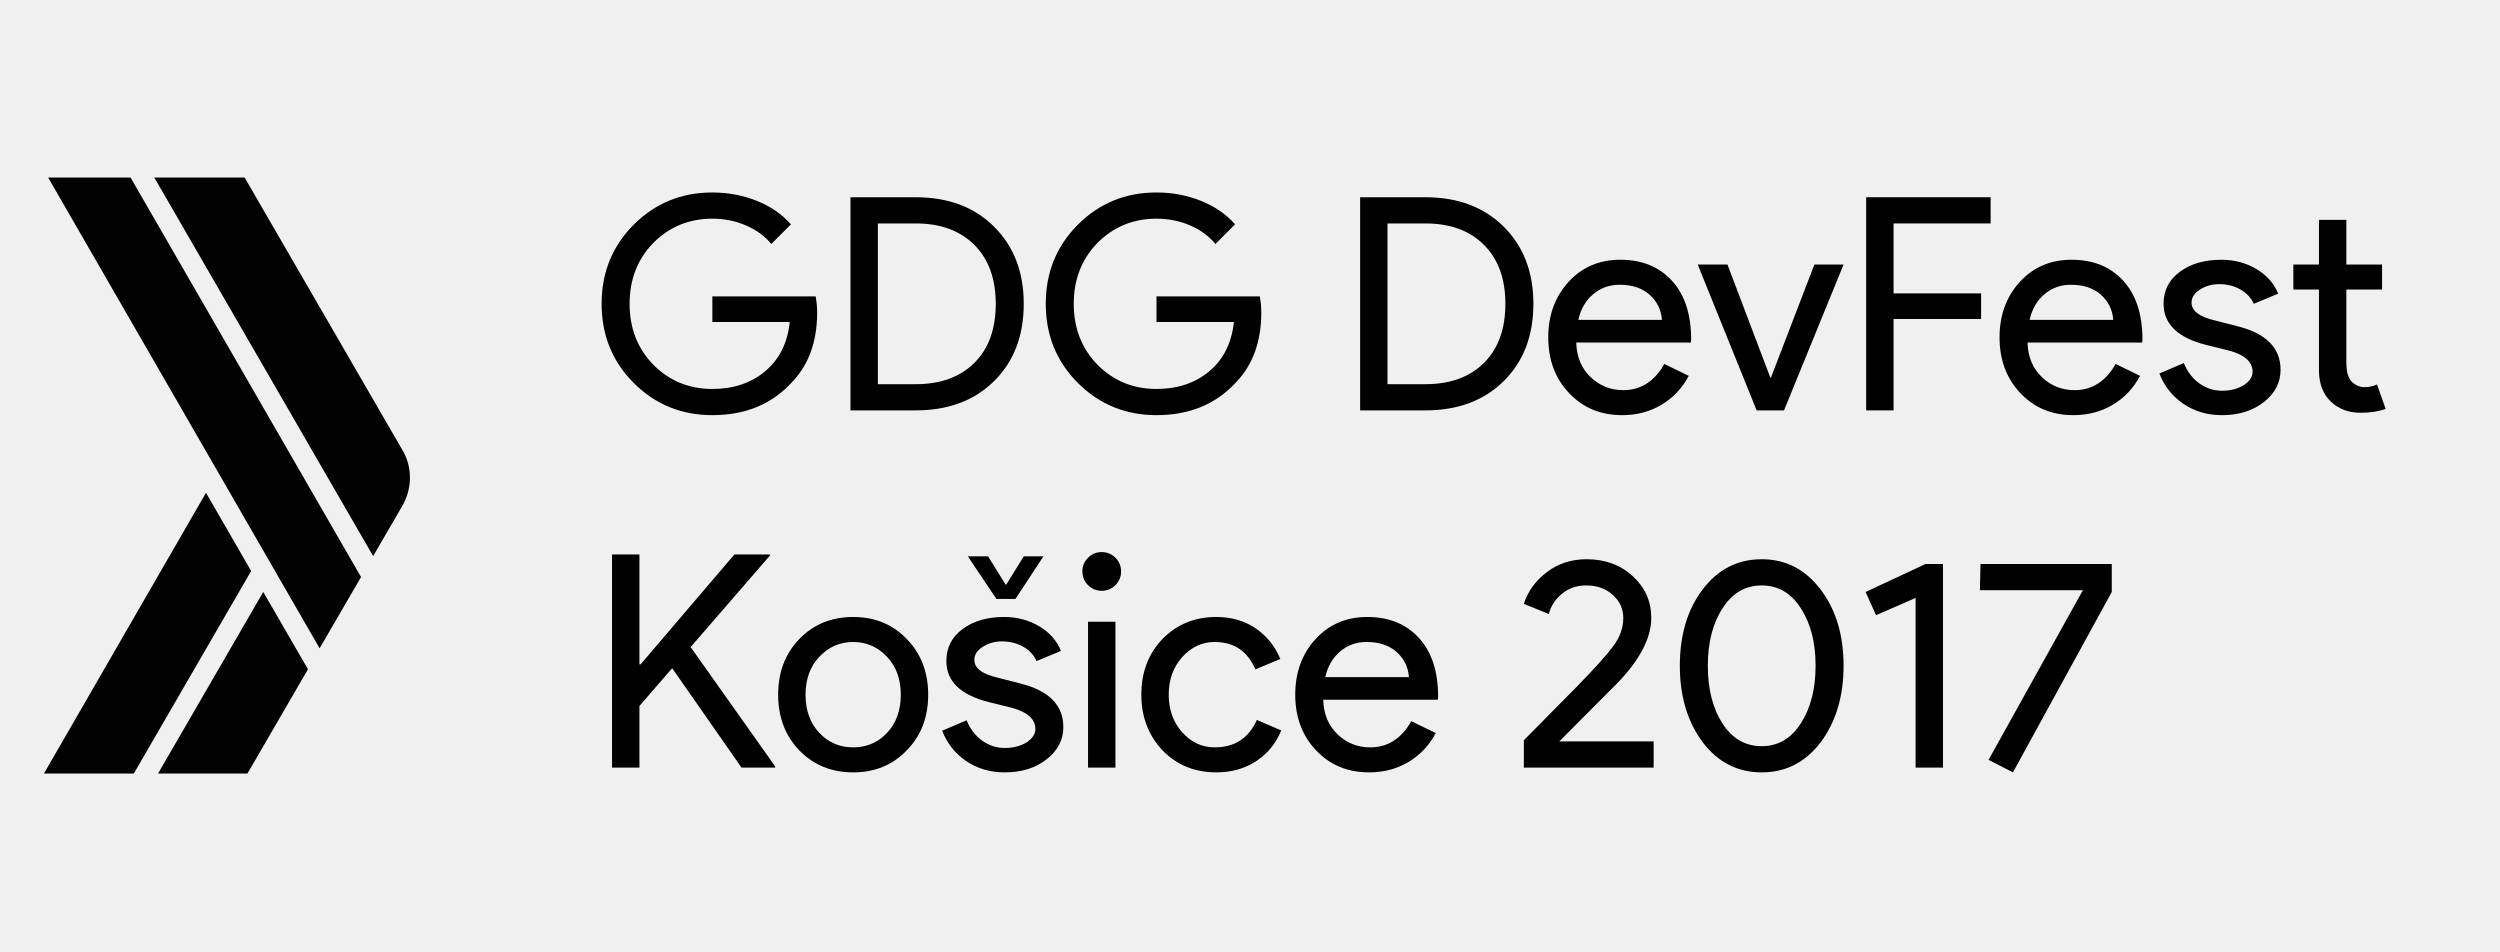
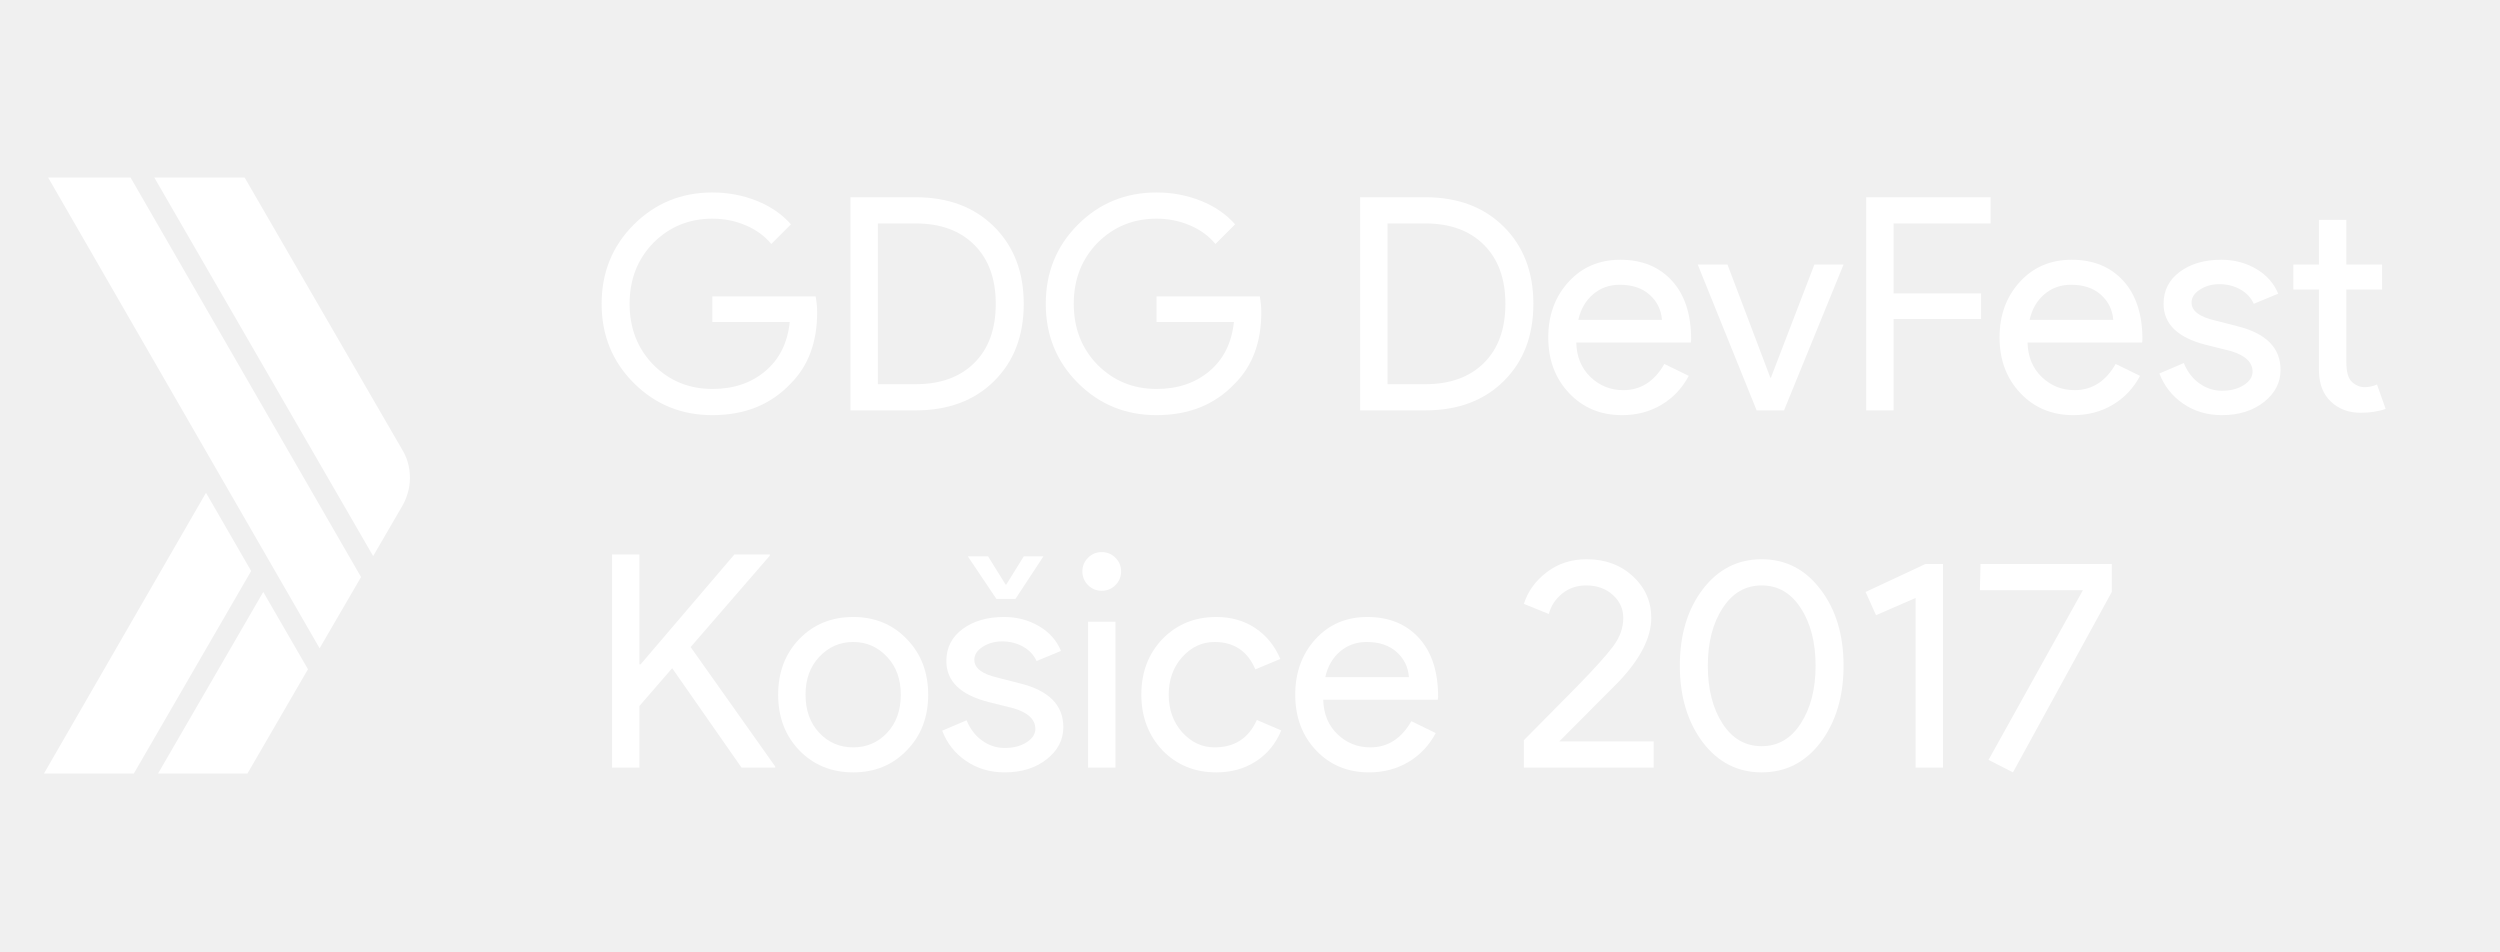
<svg xmlns="http://www.w3.org/2000/svg" version="1.1" x="0px" y="0px" width="828px" height="315px" viewBox="0 0 828 315" enable-background="new 0 0 828 315" xml:space="preserve">
  <g id="Vrstva_1">
    <g>
-       <path d="M270.639,103.482c0,9.859-2.925,17.714-8.775,23.564c-6.573,6.968-15.217,10.451-25.93,10.451    c-10.254,0-18.93-3.549-26.029-10.648c-7.099-7.099-10.648-15.84-10.648-26.226c0-10.385,3.549-19.127,10.648-26.226    c7.099-7.099,15.775-10.648,26.029-10.648c5.191,0,10.089,0.921,14.69,2.761c4.6,1.841,8.38,4.437,11.338,7.789l-6.507,6.507    c-2.169-2.628-4.979-4.683-8.43-6.162s-7.148-2.218-11.092-2.218c-7.69,0-14.198,2.662-19.522,7.986    c-5.259,5.391-7.887,12.127-7.887,20.212c0,8.085,2.628,14.823,7.887,20.212c5.324,5.324,11.832,7.986,19.522,7.986    c7.032,0,12.882-1.972,17.55-5.916c4.666-3.943,7.36-9.366,8.084-16.268h-25.634v-8.479h34.212    C270.474,99.999,270.639,101.774,270.639,103.482z" />
-       <path d="M281.681,135.92V65.326h21.592c10.779,0,19.438,3.254,25.979,9.761c6.54,6.507,9.81,15.02,9.81,25.536    c0,10.583-3.271,19.112-9.81,25.585c-6.541,6.475-15.2,9.711-25.979,9.711H281.681z M290.752,74.003v53.241h12.521    c8.216,0,14.69-2.349,19.423-7.049c4.732-4.699,7.099-11.223,7.099-19.571c0-8.282-2.366-14.789-7.099-19.521    c-4.733-4.732-11.208-7.099-19.423-7.099H290.752z" />
-       <path d="M417.74,103.482c0,9.859-2.925,17.714-8.774,23.564c-6.573,6.968-15.217,10.451-25.93,10.451    c-10.254,0-18.93-3.549-26.029-10.648c-7.099-7.099-10.648-15.84-10.648-26.226c0-10.385,3.549-19.127,10.648-26.226    c7.099-7.099,15.775-10.648,26.029-10.648c5.191,0,10.089,0.921,14.69,2.761c4.6,1.841,8.38,4.437,11.338,7.789l-6.507,6.507    c-2.169-2.628-4.979-4.683-8.43-6.162s-7.148-2.218-11.092-2.218c-7.69,0-14.198,2.662-19.522,7.986    c-5.259,5.391-7.887,12.127-7.887,20.212c0,8.085,2.628,14.823,7.887,20.212c5.324,5.324,11.832,7.986,19.522,7.986    c7.032,0,12.882-1.972,17.55-5.916c4.666-3.943,7.36-9.366,8.084-16.268h-25.634v-8.479h34.212    C417.576,99.999,417.74,101.774,417.74,103.482z" />
-       <path d="M450.473,135.92V65.326h21.592c10.779,0,19.439,3.254,25.98,9.761c6.539,6.507,9.809,15.02,9.809,25.536    c0,10.583-3.27,19.112-9.809,25.585c-6.541,6.475-15.201,9.711-25.98,9.711H450.473z M459.543,74.003v53.241h12.521    c8.215,0,14.691-2.349,19.424-7.049c4.732-4.699,7.098-11.223,7.098-19.571c0-8.282-2.365-14.789-7.098-19.521    s-11.209-7.099-19.424-7.099H459.543z" />
-       <path d="M537.235,137.498c-7.099,0-12.949-2.431-17.55-7.296c-4.602-4.864-6.901-11.009-6.901-18.438    c0-7.36,2.233-13.49,6.704-18.388c4.47-4.896,10.188-7.345,17.155-7.345c7.164,0,12.867,2.317,17.106,6.951    c4.239,4.634,6.359,11.126,6.359,19.473l-0.099,0.986h-37.959c0.131,4.732,1.709,8.545,4.732,11.437    c3.022,2.893,6.639,4.338,10.846,4.338c5.783,0,10.318-2.892,13.606-8.676l8.084,3.944c-2.169,4.076-5.176,7.264-9.021,9.563    C546.454,136.347,542.099,137.498,537.235,137.498z M522.742,105.947h27.705c-0.264-3.352-1.627-6.128-4.092-8.331    c-2.465-2.202-5.768-3.303-9.909-3.303c-3.418,0-6.359,1.052-8.824,3.155C525.157,99.573,523.531,102.398,522.742,105.947z" />
-       <path d="M590.87,135.92h-9.07l-19.521-48.311h9.859l14.197,37.466h0.197l14.395-37.466h9.663L590.87,135.92z" />
-       <path d="M627.152,105.651v30.269h-9.071V65.326h41.213v8.677h-32.142v23.169h28.986v8.479H627.152z" />
-       <path d="M686.701,137.498c-7.099,0-12.949-2.431-17.55-7.296c-4.602-4.864-6.901-11.009-6.901-18.438    c0-7.36,2.233-13.49,6.704-18.388c4.47-4.896,10.188-7.345,17.155-7.345c7.164,0,12.867,2.317,17.106,6.951    c4.239,4.634,6.359,11.126,6.359,19.473l-0.099,0.986h-37.959c0.131,4.732,1.709,8.545,4.732,11.437    c3.022,2.893,6.639,4.338,10.846,4.338c5.783,0,10.318-2.892,13.606-8.676l8.084,3.944c-2.169,4.076-5.176,7.264-9.021,9.563    C695.92,136.347,691.564,137.498,686.701,137.498z M672.208,105.947h27.705c-0.264-3.352-1.627-6.128-4.092-8.331    c-2.465-2.202-5.768-3.303-9.909-3.303c-3.418,0-6.359,1.052-8.824,3.155C674.623,99.573,672.997,102.398,672.208,105.947z" />
-       <path d="M755.321,122.511c0,4.207-1.841,7.756-5.521,10.648c-3.682,2.892-8.315,4.338-13.901,4.338    c-4.865,0-9.137-1.267-12.817-3.796c-3.682-2.53-6.311-5.867-7.888-10.007l8.085-3.451c1.183,2.893,2.908,5.144,5.176,6.753    c2.268,1.611,4.748,2.416,7.444,2.416c2.892,0,5.307-0.624,7.246-1.873c1.938-1.248,2.909-2.727,2.909-4.437    c0-3.089-2.366-5.356-7.099-6.803l-8.282-2.071c-9.4-2.366-14.099-6.901-14.099-13.606c0-4.403,1.79-7.937,5.373-10.599    c3.582-2.662,8.166-3.993,13.754-3.993c4.271,0,8.134,1.02,11.585,3.056c3.45,2.039,5.866,4.767,7.246,8.184l-8.084,3.352    c-0.922-2.037-2.416-3.631-4.486-4.782c-2.07-1.149-4.388-1.726-6.951-1.726c-2.366,0-4.486,0.592-6.359,1.775    s-2.81,2.63-2.81,4.338c0,2.76,2.596,4.732,7.789,5.916l7.296,1.873C750.522,110.384,755.321,115.215,755.321,122.511z" />
-       <path d="M781.843,136.708c-3.943,0-7.214-1.215-9.81-3.648c-2.598-2.431-3.929-5.817-3.993-10.155V95.891h-8.479v-8.282h8.479    v-14.79h9.07v14.79h11.831v8.282H777.11v24.057c0,3.221,0.624,5.407,1.873,6.557c1.248,1.15,2.662,1.725,4.24,1.725    c0.722,0,1.43-0.082,2.119-0.247c0.69-0.163,1.331-0.377,1.923-0.641l2.859,8.084C787.759,136.28,784.998,136.708,781.843,136.708    z" />
-       <path d="M243.23,183.64h11.733v0.395l-26.227,30.269l28.001,39.536v0.395h-11.141l-22.973-32.931l-10.845,12.521v20.409h-9.071    V183.64h9.071v36.382h0.395L243.23,183.64z" />
-       <path d="M257.724,230.078c0-7.428,2.332-13.572,7-18.438c4.732-4.863,10.681-7.296,17.846-7.296    c7.164,0,13.079,2.433,17.747,7.296c4.732,4.865,7.099,11.01,7.099,18.438c0,7.493-2.366,13.64-7.099,18.437    c-4.668,4.865-10.583,7.296-17.747,7.296c-7.165,0-13.113-2.431-17.846-7.296C260.056,243.651,257.724,237.506,257.724,230.078z     M266.795,230.078c0,5.192,1.511,9.4,4.535,12.62c3.022,3.221,6.769,4.831,11.24,4.831c4.469,0,8.216-1.61,11.24-4.831    c3.022-3.22,4.535-7.428,4.535-12.62c0-5.127-1.513-9.301-4.535-12.521c-3.09-3.286-6.837-4.93-11.24-4.93    c-4.404,0-8.151,1.644-11.24,4.93C268.306,220.777,266.795,224.951,266.795,230.078z" />
-       <path d="M352.178,240.824c0,4.208-1.841,7.757-5.521,10.648c-3.682,2.892-8.315,4.338-13.901,4.338    c-4.865,0-9.137-1.266-12.817-3.796c-3.682-2.529-6.31-5.866-7.888-10.007l8.085-3.451c1.183,2.894,2.908,5.145,5.176,6.754    c2.268,1.611,4.748,2.416,7.444,2.416c2.892,0,5.307-0.624,7.247-1.874c1.938-1.247,2.908-2.727,2.908-4.437    c0-3.089-2.366-5.356-7.099-6.803l-8.282-2.07c-9.4-2.366-14.099-6.902-14.099-13.606c0-4.402,1.79-7.937,5.374-10.599    c3.582-2.662,8.166-3.993,13.754-3.993c4.272,0,8.134,1.02,11.584,3.057c3.451,2.038,5.867,4.767,7.247,8.183l-8.085,3.353    c-0.921-2.036-2.416-3.631-4.486-4.781c-2.071-1.149-4.388-1.726-6.951-1.726c-2.366,0-4.486,0.591-6.359,1.774    c-1.873,1.184-2.81,2.63-2.81,4.338c0,2.761,2.596,4.732,7.789,5.916l7.296,1.873    C347.379,228.697,352.178,233.528,352.178,240.824z" />
-       <path d="M371.305,189.26c0,1.774-0.625,3.287-1.873,4.535c-1.25,1.25-2.761,1.873-4.536,1.873c-1.774,0-3.287-0.623-4.535-1.873    c-1.25-1.248-1.874-2.761-1.874-4.535s0.624-3.286,1.874-4.535c1.248-1.248,2.761-1.873,4.535-1.873    c1.775,0,3.286,0.625,4.536,1.873C370.679,185.974,371.305,187.485,371.305,189.26z M369.432,205.922v48.312h-9.071v-48.312    H369.432z" />
-       <path d="M402.854,255.811c-7.165,0-13.113-2.431-17.846-7.296c-4.668-4.994-7-11.141-7-18.437c0-7.428,2.332-13.572,7-18.438    c4.732-4.863,10.681-7.296,17.846-7.296c4.93,0,9.234,1.232,12.916,3.697c3.681,2.465,6.44,5.866,8.282,10.204l-8.282,3.451    c-2.563-6.047-7.066-9.07-13.508-9.07c-4.141,0-7.724,1.676-10.747,5.028c-2.958,3.352-4.437,7.493-4.437,12.423    s1.479,9.07,4.437,12.423c3.022,3.352,6.606,5.028,10.747,5.028c6.638,0,11.305-3.022,14.001-9.071l8.084,3.451    c-1.774,4.338-4.552,7.739-8.331,10.204C412.236,254.578,407.849,255.811,402.854,255.811z" />
-       <path d="M453.434,255.811c-7.1,0-12.95-2.431-17.551-7.296c-4.602-4.863-6.9-11.009-6.9-18.437c0-7.361,2.233-13.491,6.703-18.388    s10.188-7.346,17.156-7.346c7.164,0,12.867,2.317,17.105,6.951c4.24,4.634,6.359,11.125,6.359,19.472l-0.098,0.986H438.25    c0.131,4.732,1.708,8.545,4.732,11.437c3.022,2.894,6.639,4.339,10.846,4.339c5.783,0,10.318-2.892,13.605-8.677l8.084,3.944    c-2.168,4.076-5.176,7.264-9.021,9.563C462.652,254.66,458.297,255.811,453.434,255.811z M438.939,224.261h27.705    c-0.264-3.353-1.627-6.128-4.092-8.331c-2.465-2.201-5.768-3.303-9.908-3.303c-3.418,0-6.359,1.052-8.824,3.154    C441.355,217.886,439.729,220.711,438.939,224.261z" />
-       <path d="M547.688,245.557v8.677H504.7v-9.07l17.451-17.648c5.85-5.98,9.893-10.467,12.128-13.458    c2.233-2.99,3.352-6.129,3.352-9.416c0-2.958-1.15-5.487-3.45-7.592c-2.302-2.103-5.26-3.155-8.874-3.155    c-3.09,0-5.752,0.921-7.986,2.761c-2.235,1.841-3.682,4.076-4.338,6.704l-8.282-3.352c1.314-4.142,3.846-7.642,7.592-10.501    c3.747-2.858,8.149-4.288,13.212-4.288c6.113,0,11.206,1.873,15.282,5.619c4.074,3.747,6.113,8.349,6.113,13.804    c0,6.507-3.584,13.541-10.747,21.099l-19.719,19.817H547.688z" />
-       <path d="M556.362,220.514c0-10.253,2.53-18.698,7.592-25.338c5.061-6.639,11.568-9.958,19.521-9.958s14.46,3.352,19.522,10.057    c5.061,6.64,7.592,15.052,7.592,25.239c0,10.123-2.531,18.57-7.592,25.339c-5.063,6.64-11.569,9.958-19.522,9.958    s-14.461-3.318-19.521-9.958C558.893,239.084,556.362,230.637,556.362,220.514z M601.321,220.514    c0-7.755-1.644-14.131-4.93-19.127c-3.221-4.994-7.526-7.493-12.916-7.493s-9.695,2.499-12.915,7.493    c-3.288,4.996-4.93,11.372-4.93,19.127c0,7.757,1.642,14.166,4.93,19.227c3.22,4.93,7.525,7.395,12.915,7.395    s9.695-2.497,12.916-7.493C599.678,234.581,601.321,228.204,601.321,220.514z" />
-       <path d="M643.519,186.795v67.438h-9.07v-56.199l-13.113,5.719l-3.451-7.69l19.817-9.268H643.519z" />
-       <path d="M699.421,196.063l-32.733,59.748l-8.085-4.141l31.255-56.198h-34.114l0.197-8.677h43.48V196.063z" />
+       <path fill="#fff" d="M270.639,103.482c0,9.859-2.925,17.714-8.775,23.564c-6.573,6.968-15.217,10.451-25.93,10.451    c-10.254,0-18.93-3.549-26.029-10.648c-7.099-7.099-10.648-15.84-10.648-26.226c0-10.385,3.549-19.127,10.648-26.226    c7.099-7.099,15.775-10.648,26.029-10.648c5.191,0,10.089,0.921,14.69,2.761c4.6,1.841,8.38,4.437,11.338,7.789l-6.507,6.507    c-2.169-2.628-4.979-4.683-8.43-6.162s-7.148-2.218-11.092-2.218c-7.69,0-14.198,2.662-19.522,7.986    c-5.259,5.391-7.887,12.127-7.887,20.212c0,8.085,2.628,14.823,7.887,20.212c5.324,5.324,11.832,7.986,19.522,7.986    c7.032,0,12.882-1.972,17.55-5.916c4.666-3.943,7.36-9.366,8.084-16.268h-25.634v-8.479h34.212    C270.474,99.999,270.639,101.774,270.639,103.482z" />
+       <path fill="#fff" d="M281.681,135.92V65.326h21.592c10.779,0,19.438,3.254,25.979,9.761c6.54,6.507,9.81,15.02,9.81,25.536    c0,10.583-3.271,19.112-9.81,25.585c-6.541,6.475-15.2,9.711-25.979,9.711H281.681z M290.752,74.003v53.241h12.521    c8.216,0,14.69-2.349,19.423-7.049c4.732-4.699,7.099-11.223,7.099-19.571c0-8.282-2.366-14.789-7.099-19.521    c-4.733-4.732-11.208-7.099-19.423-7.099H290.752z" />
+       <path fill="#fff" d="M417.74,103.482c0,9.859-2.925,17.714-8.774,23.564c-6.573,6.968-15.217,10.451-25.93,10.451    c-10.254,0-18.93-3.549-26.029-10.648c-7.099-7.099-10.648-15.84-10.648-26.226c0-10.385,3.549-19.127,10.648-26.226    c7.099-7.099,15.775-10.648,26.029-10.648c5.191,0,10.089,0.921,14.69,2.761c4.6,1.841,8.38,4.437,11.338,7.789l-6.507,6.507    c-2.169-2.628-4.979-4.683-8.43-6.162s-7.148-2.218-11.092-2.218c-7.69,0-14.198,2.662-19.522,7.986    c-5.259,5.391-7.887,12.127-7.887,20.212c0,8.085,2.628,14.823,7.887,20.212c5.324,5.324,11.832,7.986,19.522,7.986    c7.032,0,12.882-1.972,17.55-5.916c4.666-3.943,7.36-9.366,8.084-16.268h-25.634v-8.479h34.212    C417.576,99.999,417.74,101.774,417.74,103.482z" />
+       <path fill="#fff" d="M450.473,135.92V65.326h21.592c10.779,0,19.439,3.254,25.98,9.761c6.539,6.507,9.809,15.02,9.809,25.536    c0,10.583-3.27,19.112-9.809,25.585c-6.541,6.475-15.201,9.711-25.98,9.711H450.473z M459.543,74.003v53.241h12.521    c8.215,0,14.691-2.349,19.424-7.049c4.732-4.699,7.098-11.223,7.098-19.571c0-8.282-2.365-14.789-7.098-19.521    s-11.209-7.099-19.424-7.099H459.543z" />
+       <path fill="#fff" d="M537.235,137.498c-7.099,0-12.949-2.431-17.55-7.296c-4.602-4.864-6.901-11.009-6.901-18.438    c0-7.36,2.233-13.49,6.704-18.388c4.47-4.896,10.188-7.345,17.155-7.345c7.164,0,12.867,2.317,17.106,6.951    c4.239,4.634,6.359,11.126,6.359,19.473l-0.099,0.986h-37.959c0.131,4.732,1.709,8.545,4.732,11.437    c3.022,2.893,6.639,4.338,10.846,4.338c5.783,0,10.318-2.892,13.606-8.676l8.084,3.944c-2.169,4.076-5.176,7.264-9.021,9.563    C546.454,136.347,542.099,137.498,537.235,137.498z M522.742,105.947h27.705c-0.264-3.352-1.627-6.128-4.092-8.331    c-2.465-2.202-5.768-3.303-9.909-3.303c-3.418,0-6.359,1.052-8.824,3.155C525.157,99.573,523.531,102.398,522.742,105.947z" />
+       <path fill="#fff" d="M590.87,135.92h-9.07l-19.521-48.311h9.859l14.197,37.466h0.197l14.395-37.466h9.663L590.87,135.92z" />
+       <path fill="#fff" d="M627.152,105.651v30.269h-9.071V65.326h41.213v8.677h-32.142v23.169h28.986v8.479H627.152z" />
+       <path fill="#fff" d="M686.701,137.498c-7.099,0-12.949-2.431-17.55-7.296c-4.602-4.864-6.901-11.009-6.901-18.438    c0-7.36,2.233-13.49,6.704-18.388c4.47-4.896,10.188-7.345,17.155-7.345c7.164,0,12.867,2.317,17.106,6.951    c4.239,4.634,6.359,11.126,6.359,19.473l-0.099,0.986h-37.959c0.131,4.732,1.709,8.545,4.732,11.437    c3.022,2.893,6.639,4.338,10.846,4.338c5.783,0,10.318-2.892,13.606-8.676l8.084,3.944c-2.169,4.076-5.176,7.264-9.021,9.563    C695.92,136.347,691.564,137.498,686.701,137.498z M672.208,105.947h27.705c-0.264-3.352-1.627-6.128-4.092-8.331    c-2.465-2.202-5.768-3.303-9.909-3.303c-3.418,0-6.359,1.052-8.824,3.155C674.623,99.573,672.997,102.398,672.208,105.947z" />
+       <path fill="#fff" d="M755.321,122.511c0,4.207-1.841,7.756-5.521,10.648c-3.682,2.892-8.315,4.338-13.901,4.338    c-4.865,0-9.137-1.267-12.817-3.796c-3.682-2.53-6.311-5.867-7.888-10.007l8.085-3.451c1.183,2.893,2.908,5.144,5.176,6.753    c2.268,1.611,4.748,2.416,7.444,2.416c2.892,0,5.307-0.624,7.246-1.873c1.938-1.248,2.909-2.727,2.909-4.437    c0-3.089-2.366-5.356-7.099-6.803l-8.282-2.071c-9.4-2.366-14.099-6.901-14.099-13.606c0-4.403,1.79-7.937,5.373-10.599    c3.582-2.662,8.166-3.993,13.754-3.993c4.271,0,8.134,1.02,11.585,3.056c3.45,2.039,5.866,4.767,7.246,8.184l-8.084,3.352    c-0.922-2.037-2.416-3.631-4.486-4.782c-2.07-1.149-4.388-1.726-6.951-1.726c-2.366,0-4.486,0.592-6.359,1.775    s-2.81,2.63-2.81,4.338c0,2.76,2.596,4.732,7.789,5.916l7.296,1.873C750.522,110.384,755.321,115.215,755.321,122.511z" />
+       <path fill="#fff" d="M781.843,136.708c-3.943,0-7.214-1.215-9.81-3.648c-2.598-2.431-3.929-5.817-3.993-10.155V95.891h-8.479v-8.282h8.479    v-14.79h9.07v14.79h11.831v8.282H777.11v24.057c0,3.221,0.624,5.407,1.873,6.557c1.248,1.15,2.662,1.725,4.24,1.725    c0.722,0,1.43-0.082,2.119-0.247c0.69-0.163,1.331-0.377,1.923-0.641l2.859,8.084C787.759,136.28,784.998,136.708,781.843,136.708    z" />
+       <path fill="#fff" d="M243.23,183.64h11.733v0.395l-26.227,30.269l28.001,39.536v0.395h-11.141l-22.973-32.931l-10.845,12.521v20.409h-9.071    V183.64h9.071v36.382h0.395L243.23,183.64z" />
+       <path fill="#fff" d="M257.724,230.078c0-7.428,2.332-13.572,7-18.438c4.732-4.863,10.681-7.296,17.846-7.296    c7.164,0,13.079,2.433,17.747,7.296c4.732,4.865,7.099,11.01,7.099,18.438c0,7.493-2.366,13.64-7.099,18.437    c-4.668,4.865-10.583,7.296-17.747,7.296c-7.165,0-13.113-2.431-17.846-7.296C260.056,243.651,257.724,237.506,257.724,230.078z     M266.795,230.078c0,5.192,1.511,9.4,4.535,12.62c3.022,3.221,6.769,4.831,11.24,4.831c4.469,0,8.216-1.61,11.24-4.831    c3.022-3.22,4.535-7.428,4.535-12.62c0-5.127-1.513-9.301-4.535-12.521c-3.09-3.286-6.837-4.93-11.24-4.93    c-4.404,0-8.151,1.644-11.24,4.93C268.306,220.777,266.795,224.951,266.795,230.078z" />
+       <path fill="#fff" d="M352.178,240.824c0,4.208-1.841,7.757-5.521,10.648c-3.682,2.892-8.315,4.338-13.901,4.338    c-4.865,0-9.137-1.266-12.817-3.796c-3.682-2.529-6.31-5.866-7.888-10.007l8.085-3.451c1.183,2.894,2.908,5.145,5.176,6.754    c2.268,1.611,4.748,2.416,7.444,2.416c2.892,0,5.307-0.624,7.247-1.874c1.938-1.247,2.908-2.727,2.908-4.437    c0-3.089-2.366-5.356-7.099-6.803l-8.282-2.07c-9.4-2.366-14.099-6.902-14.099-13.606c0-4.402,1.79-7.937,5.374-10.599    c3.582-2.662,8.166-3.993,13.754-3.993c4.272,0,8.134,1.02,11.584,3.057c3.451,2.038,5.867,4.767,7.247,8.183l-8.085,3.353    c-0.921-2.036-2.416-3.631-4.486-4.781c-2.071-1.149-4.388-1.726-6.951-1.726c-2.366,0-4.486,0.591-6.359,1.774    c-1.873,1.184-2.81,2.63-2.81,4.338c0,2.761,2.596,4.732,7.789,5.916l7.296,1.873    C347.379,228.697,352.178,233.528,352.178,240.824z" />
+       <path fill="#fff" d="M371.305,189.26c0,1.774-0.625,3.287-1.873,4.535c-1.25,1.25-2.761,1.873-4.536,1.873c-1.774,0-3.287-0.623-4.535-1.873    c-1.25-1.248-1.874-2.761-1.874-4.535s0.624-3.286,1.874-4.535c1.248-1.248,2.761-1.873,4.535-1.873    c1.775,0,3.286,0.625,4.536,1.873C370.679,185.974,371.305,187.485,371.305,189.26z M369.432,205.922v48.312h-9.071v-48.312    H369.432z" />
+       <path fill="#fff" d="M402.854,255.811c-7.165,0-13.113-2.431-17.846-7.296c-4.668-4.994-7-11.141-7-18.437c0-7.428,2.332-13.572,7-18.438    c4.732-4.863,10.681-7.296,17.846-7.296c4.93,0,9.234,1.232,12.916,3.697c3.681,2.465,6.44,5.866,8.282,10.204l-8.282,3.451    c-2.563-6.047-7.066-9.07-13.508-9.07c-4.141,0-7.724,1.676-10.747,5.028c-2.958,3.352-4.437,7.493-4.437,12.423    s1.479,9.07,4.437,12.423c3.022,3.352,6.606,5.028,10.747,5.028c6.638,0,11.305-3.022,14.001-9.071l8.084,3.451    c-1.774,4.338-4.552,7.739-8.331,10.204C412.236,254.578,407.849,255.811,402.854,255.811z" />
+       <path fill="#fff" d="M453.434,255.811c-7.1,0-12.95-2.431-17.551-7.296c-4.602-4.863-6.9-11.009-6.9-18.437c0-7.361,2.233-13.491,6.703-18.388    s10.188-7.346,17.156-7.346c7.164,0,12.867,2.317,17.105,6.951c4.24,4.634,6.359,11.125,6.359,19.472l-0.098,0.986H438.25    c0.131,4.732,1.708,8.545,4.732,11.437c3.022,2.894,6.639,4.339,10.846,4.339c5.783,0,10.318-2.892,13.605-8.677l8.084,3.944    c-2.168,4.076-5.176,7.264-9.021,9.563C462.652,254.66,458.297,255.811,453.434,255.811z M438.939,224.261h27.705    c-0.264-3.353-1.627-6.128-4.092-8.331c-2.465-2.201-5.768-3.303-9.908-3.303c-3.418,0-6.359,1.052-8.824,3.154    C441.355,217.886,439.729,220.711,438.939,224.261z" />
+       <path fill="#fff" d="M547.688,245.557v8.677H504.7v-9.07l17.451-17.648c5.85-5.98,9.893-10.467,12.128-13.458    c2.233-2.99,3.352-6.129,3.352-9.416c0-2.958-1.15-5.487-3.45-7.592c-2.302-2.103-5.26-3.155-8.874-3.155    c-3.09,0-5.752,0.921-7.986,2.761c-2.235,1.841-3.682,4.076-4.338,6.704l-8.282-3.352c1.314-4.142,3.846-7.642,7.592-10.501    c3.747-2.858,8.149-4.288,13.212-4.288c6.113,0,11.206,1.873,15.282,5.619c4.074,3.747,6.113,8.349,6.113,13.804    c0,6.507-3.584,13.541-10.747,21.099l-19.719,19.817H547.688z" />
+       <path fill="#fff" d="M556.362,220.514c0-10.253,2.53-18.698,7.592-25.338c5.061-6.639,11.568-9.958,19.521-9.958s14.46,3.352,19.522,10.057    c5.061,6.64,7.592,15.052,7.592,25.239c0,10.123-2.531,18.57-7.592,25.339c-5.063,6.64-11.569,9.958-19.522,9.958    s-14.461-3.318-19.521-9.958C558.893,239.084,556.362,230.637,556.362,220.514z M601.321,220.514    c0-7.755-1.644-14.131-4.93-19.127c-3.221-4.994-7.526-7.493-12.916-7.493s-9.695,2.499-12.915,7.493    c-3.288,4.996-4.93,11.372-4.93,19.127c0,7.757,1.642,14.166,4.93,19.227c3.22,4.93,7.525,7.395,12.915,7.395    s9.695-2.497,12.916-7.493C599.678,234.581,601.321,228.204,601.321,220.514z" />
+       <path fill="#fff" d="M643.519,186.795v67.438h-9.07v-56.199l-13.113,5.719l-3.451-7.69l19.817-9.268H643.519z" />
+       <path fill="#fff" d="M699.421,196.063l-32.733,59.748l-8.085-4.141l31.255-56.198h-34.114l0.197-8.677h43.48V196.063z" />
    </g>
    <g>
-       <path d="M330.007,198.363l-9.464-14.098h6.704l5.817,9.365h0.197l5.816-9.365h6.507l-9.267,14.098H330.007z" />
+       <path fill="#fff" d="M330.007,198.363l-9.464-14.098h6.704l5.817,9.365h0.197l5.816-9.365h6.507l-9.267,14.098H330.007z" />
    </g>
-     <path fill="#020202" d="M123.589,184.18l9.406-16.193c1.696-2.774,2.776-6.168,2.776-9.715c0-3.546-0.926-6.786-2.776-9.715   L81.024,58.8H51.105L123.589,184.18z M68.224,163.206l-53.668,92.993H44.32l38.863-67.084L68.224,163.206z M105.854,214.715   l13.727-23.596L43.24,58.8H15.944L105.854,214.715z M87.192,196.055L52.339,256.2h29.61l20.048-34.546L87.192,196.055z" />
+     <path fill="#fff" d="M123.589,184.18l9.406-16.193c1.696-2.774,2.776-6.168,2.776-9.715c0-3.546-0.926-6.786-2.776-9.715   L81.024,58.8H51.105L123.589,184.18z M68.224,163.206l-53.668,92.993H44.32l38.863-67.084L68.224,163.206z M105.854,214.715   l13.727-23.596L43.24,58.8H15.944L105.854,214.715z M87.192,196.055L52.339,256.2h29.61l20.048-34.546L87.192,196.055z" />
  </g>
  <g id="Vrstva_2">
</g>
</svg>
